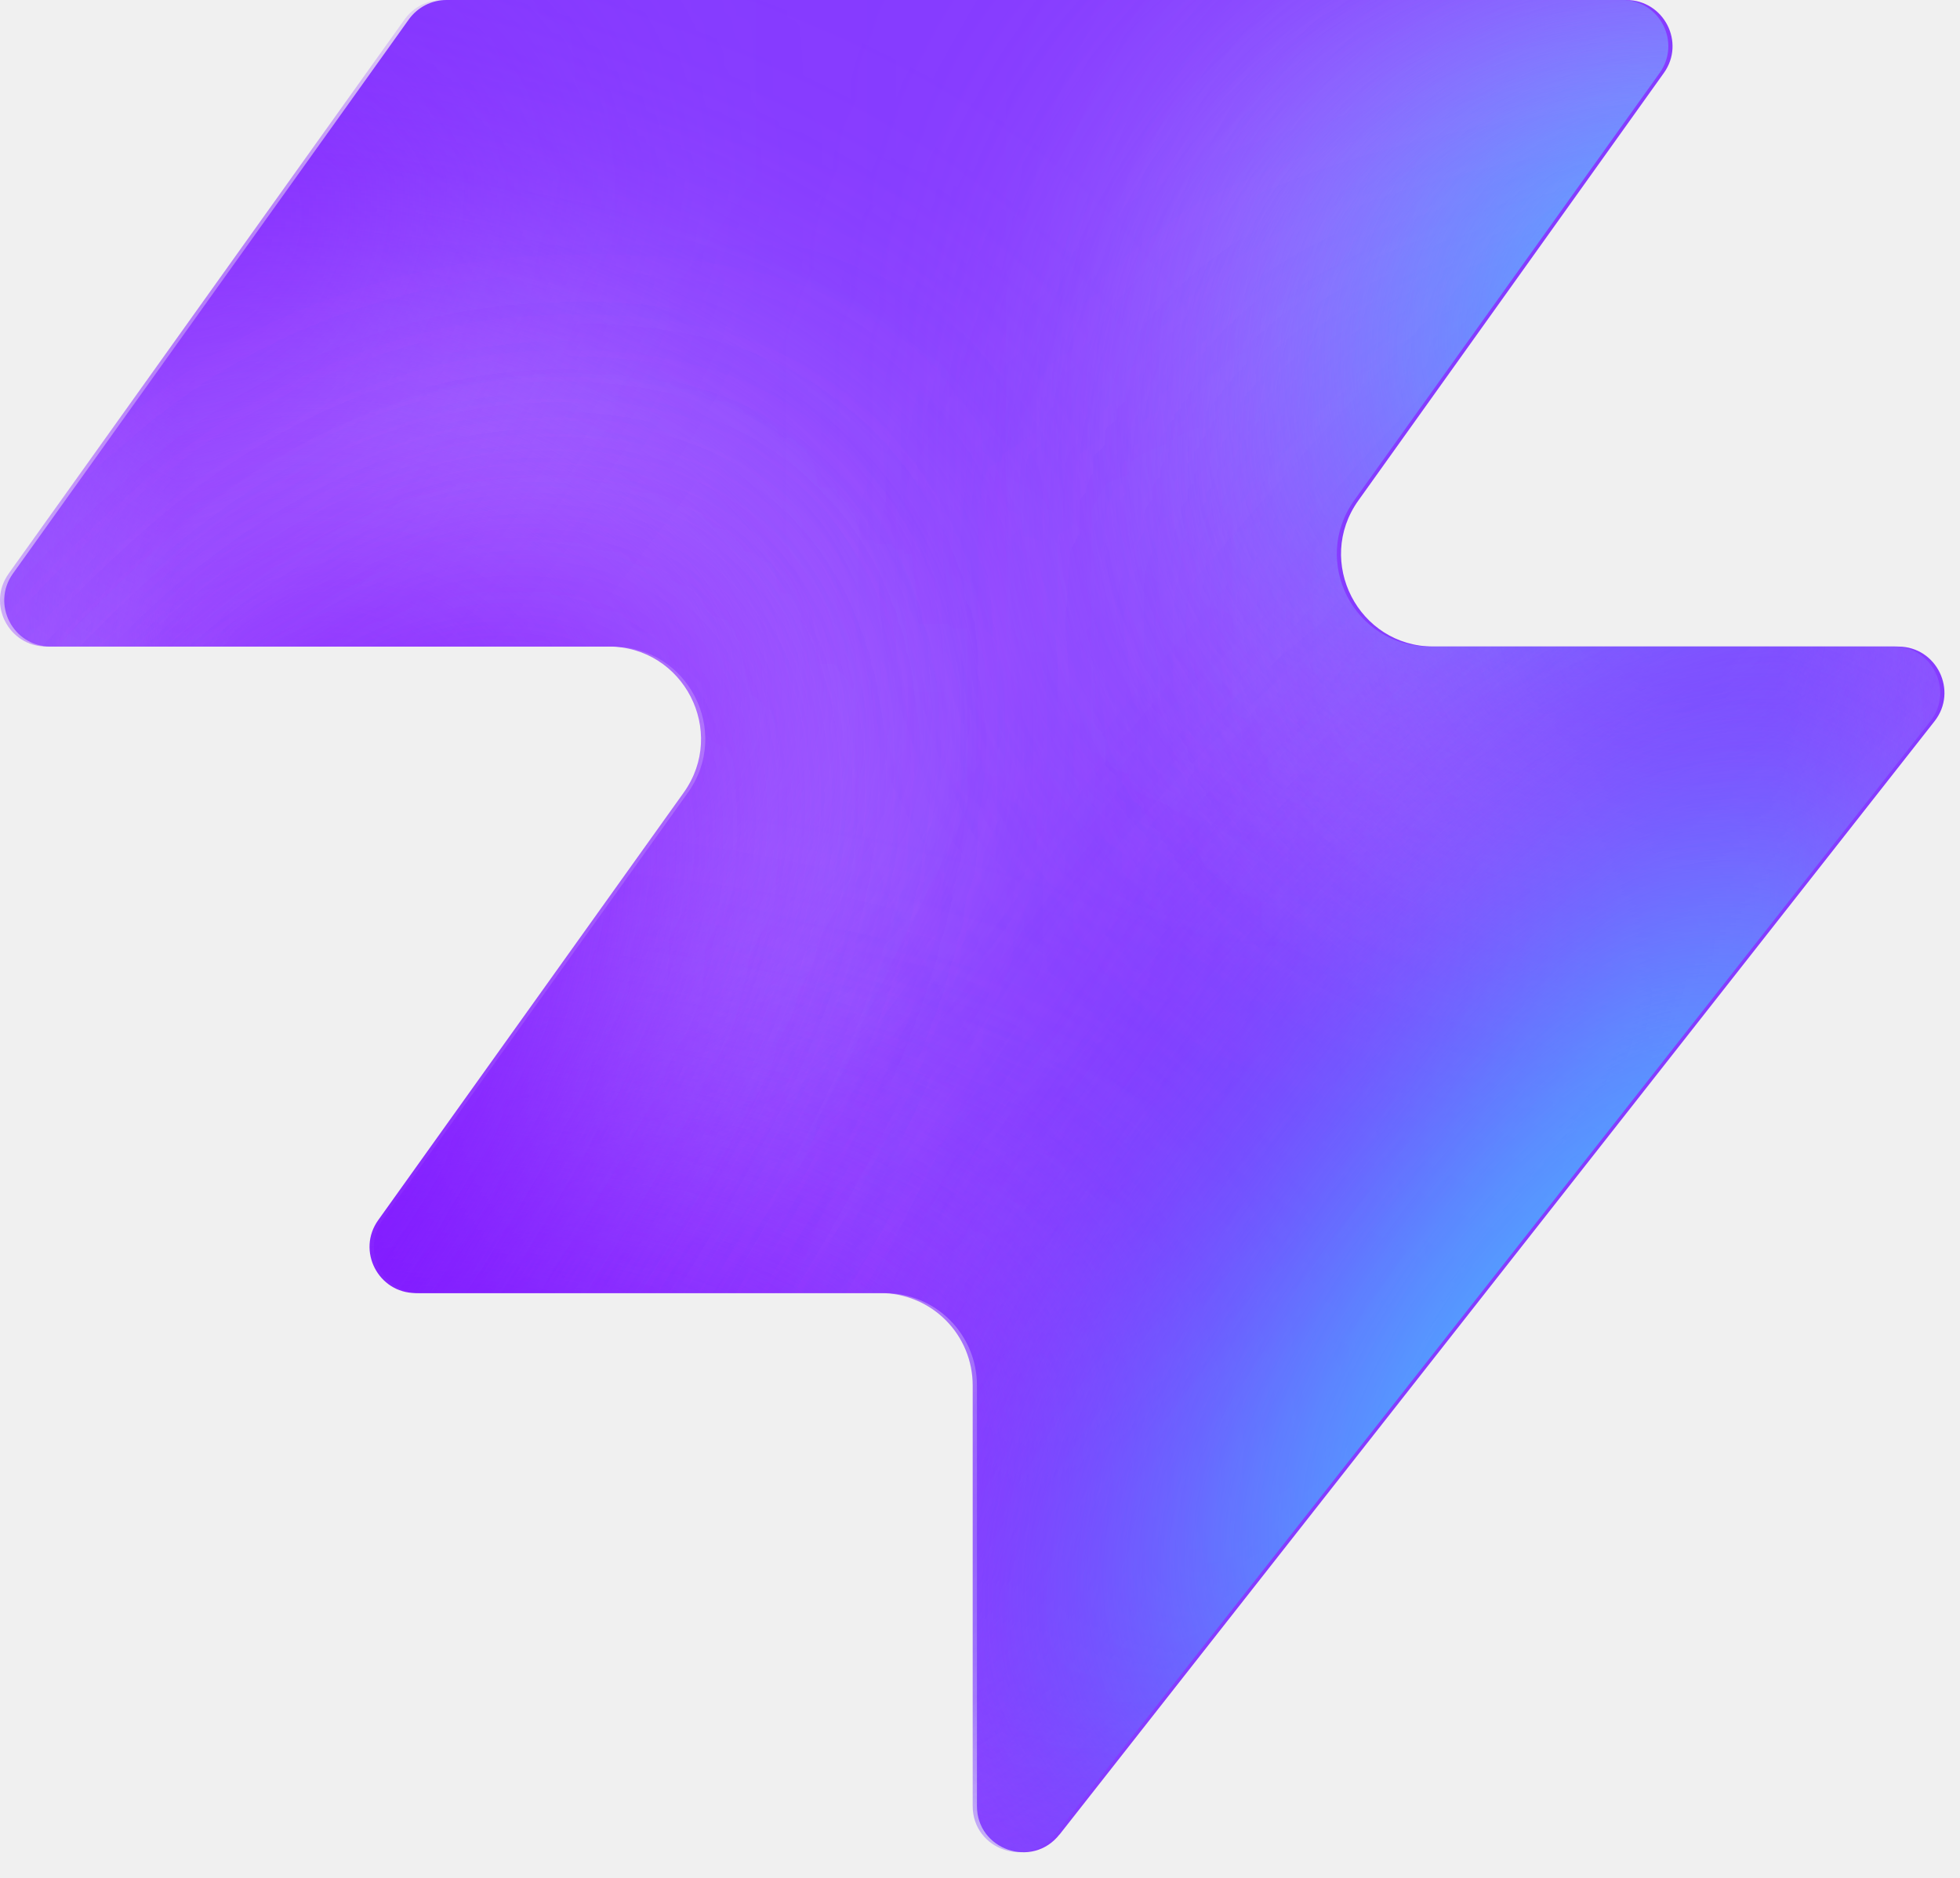
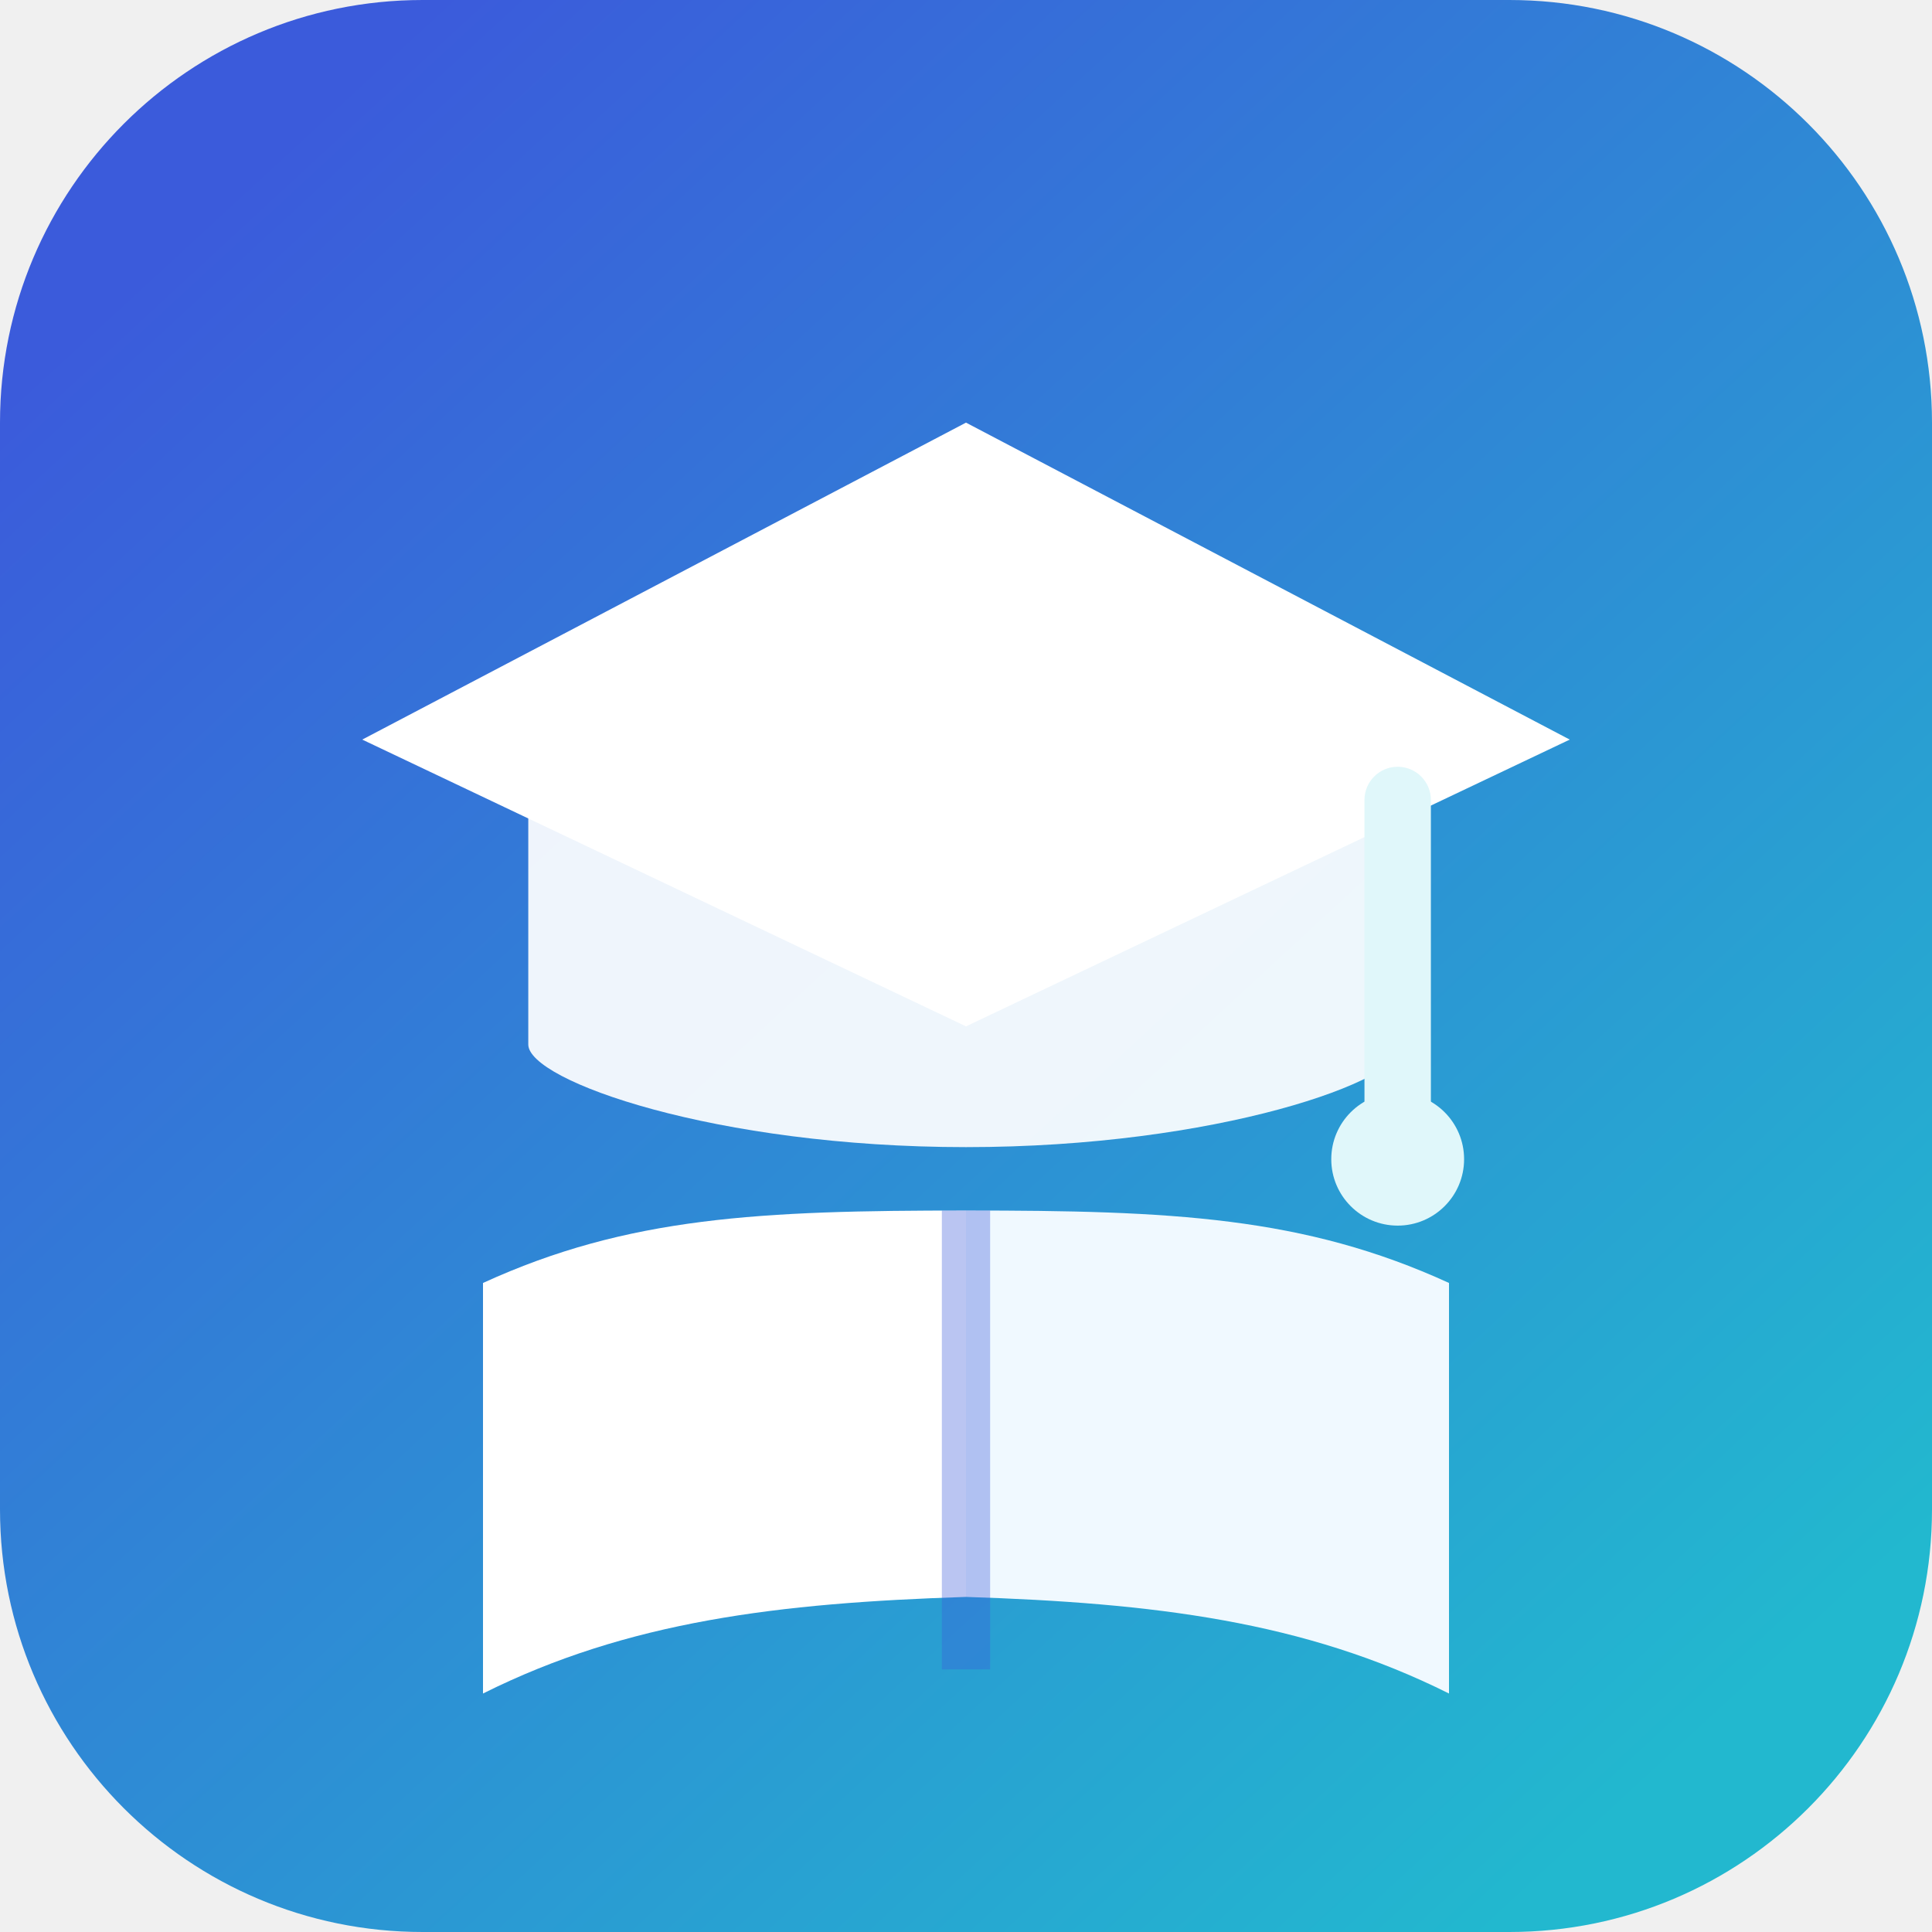
- <svg xmlns="http://www.w3.org/2000/svg" width="48" height="46" fill="none" viewBox="0 0 48 46">
-   <path fill="#863bff" d="M25.946 44.938c-.664.845-2.021.375-2.021-.698V33.937a2.26 2.26 0 0 0-2.262-2.262H10.287c-.92 0-1.456-1.04-.92-1.788l7.48-10.471c1.07-1.497 0-3.578-1.842-3.578H1.237c-.92 0-1.456-1.04-.92-1.788L10.013.474c.214-.297.556-.474.92-.474h28.894c.92 0 1.456 1.04.92 1.788l-7.48 10.471c-1.07 1.498 0 3.579 1.842 3.579h11.377c.943 0 1.473 1.088.89 1.83L25.947 44.94z" style="fill:#863bff;fill:color(display-p3 .525 .23 1);fill-opacity:1" />
-   <mask id="a" width="48" height="46" x="0" y="0" maskUnits="userSpaceOnUse" style="mask-type:alpha">
-     <path fill="#000" d="M25.842 44.938c-.664.844-2.021.375-2.021-.698V33.937a2.26 2.26 0 0 0-2.262-2.262H10.183c-.92 0-1.456-1.04-.92-1.788l7.48-10.471c1.07-1.498 0-3.579-1.842-3.579H1.133c-.92 0-1.456-1.04-.92-1.787L9.91.473c.214-.297.556-.474.92-.474h28.894c.92 0 1.456 1.04.92 1.788l-7.48 10.471c-1.07 1.498 0 3.578 1.842 3.578h11.377c.943 0 1.473 1.088.89 1.832L25.843 44.94z" style="fill:#000;fill-opacity:1" />
-   </mask>
-   <g mask="url(#a)">
-     <g filter="url(#b)">
-       <ellipse cx="5.508" cy="14.704" fill="#ede6ff" rx="5.508" ry="14.704" style="fill:#ede6ff;fill:color(display-p3 .927 .903 1);fill-opacity:1" transform="matrix(.00324 1 1 -.00324 -4.47 31.516)" />
-     </g>
-     <g filter="url(#c)">
-       <ellipse cx="10.399" cy="29.851" fill="#ede6ff" rx="10.399" ry="29.851" style="fill:#ede6ff;fill:color(display-p3 .927 .903 1);fill-opacity:1" transform="matrix(.00324 1 1 -.00324 -39.328 7.883)" />
-     </g>
-     <g filter="url(#d)">
-       <ellipse cx="5.508" cy="30.487" fill="#7e14ff" rx="5.508" ry="30.487" style="fill:#7e14ff;fill:color(display-p3 .492 .077 1);fill-opacity:1" transform="rotate(89.814 -25.913 -14.639)scale(1 -1)" />
-     </g>
-     <g filter="url(#e)">
-       <ellipse cx="5.508" cy="30.599" fill="#7e14ff" rx="5.508" ry="30.599" style="fill:#7e14ff;fill:color(display-p3 .492 .077 1);fill-opacity:1" transform="rotate(89.814 -32.644 -3.334)scale(1 -1)" />
-     </g>
-     <g filter="url(#f)">
-       <ellipse cx="5.508" cy="30.599" fill="#7e14ff" rx="5.508" ry="30.599" style="fill:#7e14ff;fill:color(display-p3 .492 .077 1);fill-opacity:1" transform="matrix(.00324 1 1 -.00324 -34.34 30.47)" />
-     </g>
-     <g filter="url(#g)">
-       <ellipse cx="14.072" cy="22.078" fill="#ede6ff" rx="14.072" ry="22.078" style="fill:#ede6ff;fill:color(display-p3 .927 .903 1);fill-opacity:1" transform="rotate(93.35 24.506 48.493)scale(-1 1)" />
-     </g>
-     <g filter="url(#h)">
-       <ellipse cx="3.47" cy="21.501" fill="#7e14ff" rx="3.47" ry="21.501" style="fill:#7e14ff;fill:color(display-p3 .492 .077 1);fill-opacity:1" transform="rotate(89.009 28.708 47.59)scale(-1 1)" />
-     </g>
-     <g filter="url(#i)">
-       <ellipse cx="3.47" cy="21.501" fill="#7e14ff" rx="3.47" ry="21.501" style="fill:#7e14ff;fill:color(display-p3 .492 .077 1);fill-opacity:1" transform="rotate(89.009 28.708 47.59)scale(-1 1)" />
-     </g>
-     <g filter="url(#j)">
-       <ellipse cx=".387" cy="8.972" fill="#7e14ff" rx="4.407" ry="29.108" style="fill:#7e14ff;fill:color(display-p3 .492 .077 1);fill-opacity:1" transform="rotate(39.51 .387 8.972)" />
-     </g>
-     <g filter="url(#k)">
-       <ellipse cx="47.523" cy="-6.092" fill="#7e14ff" rx="4.407" ry="29.108" style="fill:#7e14ff;fill:color(display-p3 .492 .077 1);fill-opacity:1" transform="rotate(37.892 47.523 -6.092)" />
-     </g>
-     <g filter="url(#l)">
-       <ellipse cx="41.412" cy="6.333" fill="#47bfff" rx="5.971" ry="9.665" style="fill:#47bfff;fill:color(display-p3 .28 .748 1);fill-opacity:1" transform="rotate(37.892 41.412 6.333)" />
-     </g>
-     <g filter="url(#m)">
-       <ellipse cx="-1.879" cy="38.332" fill="#7e14ff" rx="4.407" ry="29.108" style="fill:#7e14ff;fill:color(display-p3 .492 .077 1);fill-opacity:1" transform="rotate(37.892 -1.88 38.332)" />
-     </g>
-     <g filter="url(#n)">
-       <ellipse cx="-1.879" cy="38.332" fill="#7e14ff" rx="4.407" ry="29.108" style="fill:#7e14ff;fill:color(display-p3 .492 .077 1);fill-opacity:1" transform="rotate(37.892 -1.88 38.332)" />
-     </g>
-     <g filter="url(#o)">
-       <ellipse cx="35.651" cy="29.907" fill="#7e14ff" rx="4.407" ry="29.108" style="fill:#7e14ff;fill:color(display-p3 .492 .077 1);fill-opacity:1" transform="rotate(37.892 35.651 29.907)" />
-     </g>
-     <g filter="url(#p)">
-       <ellipse cx="38.418" cy="32.4" fill="#47bfff" rx="5.971" ry="15.297" style="fill:#47bfff;fill:color(display-p3 .28 .748 1);fill-opacity:1" transform="rotate(37.892 38.418 32.4)" />
-     </g>
-   </g>
+ <svg xmlns="http://www.w3.org/2000/svg" viewBox="0 0 64 64" role="img" aria-label="SchoolMS">
  <defs>
-     <filter id="b" width="60.045" height="41.654" x="-19.77" y="16.149" color-interpolation-filters="sRGB" filterUnits="userSpaceOnUse">
-       <feFlood flood-opacity="0" result="BackgroundImageFix" />
-       <feBlend in="SourceGraphic" in2="BackgroundImageFix" result="shape" />
-       <feGaussianBlur result="effect1_foregroundBlur_2002_17158" stdDeviation="7.659" />
-     </filter>
-     <filter id="c" width="90.34" height="51.437" x="-54.613" y="-7.533" color-interpolation-filters="sRGB" filterUnits="userSpaceOnUse">
-       <feFlood flood-opacity="0" result="BackgroundImageFix" />
-       <feBlend in="SourceGraphic" in2="BackgroundImageFix" result="shape" />
-       <feGaussianBlur result="effect1_foregroundBlur_2002_17158" stdDeviation="7.659" />
-     </filter>
-     <filter id="d" width="79.355" height="29.4" x="-49.64" y="2.03" color-interpolation-filters="sRGB" filterUnits="userSpaceOnUse">
-       <feFlood flood-opacity="0" result="BackgroundImageFix" />
-       <feBlend in="SourceGraphic" in2="BackgroundImageFix" result="shape" />
-       <feGaussianBlur result="effect1_foregroundBlur_2002_17158" stdDeviation="4.596" />
-     </filter>
-     <filter id="e" width="79.579" height="29.4" x="-45.045" y="20.029" color-interpolation-filters="sRGB" filterUnits="userSpaceOnUse">
-       <feFlood flood-opacity="0" result="BackgroundImageFix" />
-       <feBlend in="SourceGraphic" in2="BackgroundImageFix" result="shape" />
-       <feGaussianBlur result="effect1_foregroundBlur_2002_17158" stdDeviation="4.596" />
-     </filter>
-     <filter id="f" width="79.579" height="29.4" x="-43.513" y="21.178" color-interpolation-filters="sRGB" filterUnits="userSpaceOnUse">
-       <feFlood flood-opacity="0" result="BackgroundImageFix" />
-       <feBlend in="SourceGraphic" in2="BackgroundImageFix" result="shape" />
-       <feGaussianBlur result="effect1_foregroundBlur_2002_17158" stdDeviation="4.596" />
-     </filter>
-     <filter id="g" width="74.749" height="58.852" x="15.756" y="-17.901" color-interpolation-filters="sRGB" filterUnits="userSpaceOnUse">
-       <feFlood flood-opacity="0" result="BackgroundImageFix" />
-       <feBlend in="SourceGraphic" in2="BackgroundImageFix" result="shape" />
-       <feGaussianBlur result="effect1_foregroundBlur_2002_17158" stdDeviation="7.659" />
-     </filter>
-     <filter id="h" width="61.377" height="25.362" x="23.548" y="2.284" color-interpolation-filters="sRGB" filterUnits="userSpaceOnUse">
-       <feFlood flood-opacity="0" result="BackgroundImageFix" />
-       <feBlend in="SourceGraphic" in2="BackgroundImageFix" result="shape" />
-       <feGaussianBlur result="effect1_foregroundBlur_2002_17158" stdDeviation="4.596" />
-     </filter>
-     <filter id="i" width="61.377" height="25.362" x="23.548" y="2.284" color-interpolation-filters="sRGB" filterUnits="userSpaceOnUse">
-       <feFlood flood-opacity="0" result="BackgroundImageFix" />
-       <feBlend in="SourceGraphic" in2="BackgroundImageFix" result="shape" />
-       <feGaussianBlur result="effect1_foregroundBlur_2002_17158" stdDeviation="4.596" />
-     </filter>
-     <filter id="j" width="56.045" height="63.649" x="-27.636" y="-22.853" color-interpolation-filters="sRGB" filterUnits="userSpaceOnUse">
-       <feFlood flood-opacity="0" result="BackgroundImageFix" />
-       <feBlend in="SourceGraphic" in2="BackgroundImageFix" result="shape" />
-       <feGaussianBlur result="effect1_foregroundBlur_2002_17158" stdDeviation="4.596" />
-     </filter>
-     <filter id="k" width="54.814" height="64.646" x="20.116" y="-38.415" color-interpolation-filters="sRGB" filterUnits="userSpaceOnUse">
-       <feFlood flood-opacity="0" result="BackgroundImageFix" />
-       <feBlend in="SourceGraphic" in2="BackgroundImageFix" result="shape" />
-       <feGaussianBlur result="effect1_foregroundBlur_2002_17158" stdDeviation="4.596" />
-     </filter>
-     <filter id="l" width="33.541" height="35.313" x="24.641" y="-11.323" color-interpolation-filters="sRGB" filterUnits="userSpaceOnUse">
-       <feFlood flood-opacity="0" result="BackgroundImageFix" />
-       <feBlend in="SourceGraphic" in2="BackgroundImageFix" result="shape" />
-       <feGaussianBlur result="effect1_foregroundBlur_2002_17158" stdDeviation="4.596" />
-     </filter>
-     <filter id="m" width="54.814" height="64.646" x="-29.286" y="6.009" color-interpolation-filters="sRGB" filterUnits="userSpaceOnUse">
-       <feFlood flood-opacity="0" result="BackgroundImageFix" />
-       <feBlend in="SourceGraphic" in2="BackgroundImageFix" result="shape" />
-       <feGaussianBlur result="effect1_foregroundBlur_2002_17158" stdDeviation="4.596" />
-     </filter>
-     <filter id="n" width="54.814" height="64.646" x="-29.286" y="6.009" color-interpolation-filters="sRGB" filterUnits="userSpaceOnUse">
-       <feFlood flood-opacity="0" result="BackgroundImageFix" />
-       <feBlend in="SourceGraphic" in2="BackgroundImageFix" result="shape" />
-       <feGaussianBlur result="effect1_foregroundBlur_2002_17158" stdDeviation="4.596" />
-     </filter>
-     <filter id="o" width="54.814" height="64.646" x="8.244" y="-2.416" color-interpolation-filters="sRGB" filterUnits="userSpaceOnUse">
-       <feFlood flood-opacity="0" result="BackgroundImageFix" />
-       <feBlend in="SourceGraphic" in2="BackgroundImageFix" result="shape" />
-       <feGaussianBlur result="effect1_foregroundBlur_2002_17158" stdDeviation="4.596" />
-     </filter>
-     <filter id="p" width="39.409" height="43.623" x="18.713" y="10.588" color-interpolation-filters="sRGB" filterUnits="userSpaceOnUse">
-       <feFlood flood-opacity="0" result="BackgroundImageFix" />
-       <feBlend in="SourceGraphic" in2="BackgroundImageFix" result="shape" />
-       <feGaussianBlur result="effect1_foregroundBlur_2002_17158" stdDeviation="4.596" />
-     </filter>
+     <linearGradient id="g" x1="8" y1="6" x2="56" y2="58" gradientUnits="userSpaceOnUse">
+       <stop stop-color="#3b5bdb" />
+       <stop offset="1" stop-color="#22b8cf" />
+     </linearGradient>
  </defs>
+   <rect width="64" height="64" rx="14" fill="url(#g)" />
+   <path fill="#fff" d="M12 24.5 32 14l20 10.5-20 9.5-20-9.5Z" />
+   <path fill="#fff" fill-opacity=".92" d="M46.5 26.2v8.4c0 1.2-6.2 3.4-14.5 3.4S17.5 35.8 17.5 34.6v-8.4l14.5 6.9 14.5-6.9Z" />
+   <rect x="45.2" y="25.4" width="2.2" height="12.2" rx="1.1" fill="#e0f7fa" />
+   <circle cx="46.3" cy="38.4" r="2.2" fill="#e0f7fa" />
+   <path fill="#fff" d="M16 42.5c4.8-2.2 9.2-2.4 16-2.4v12.8c-6.2.2-11.2.8-16 3.2V42.5Z" />
+   <path fill="#f0f9ff" d="M48 42.5c-4.8-2.2-9.2-2.4-16-2.4v12.8c6.2.2 11.2.8 16 3.2V42.5Z" />
+   <path fill="#3b5bdb" fill-opacity=".35" d="M31.2 40.1h1.6v15.2h-1.6z" />
</svg>
